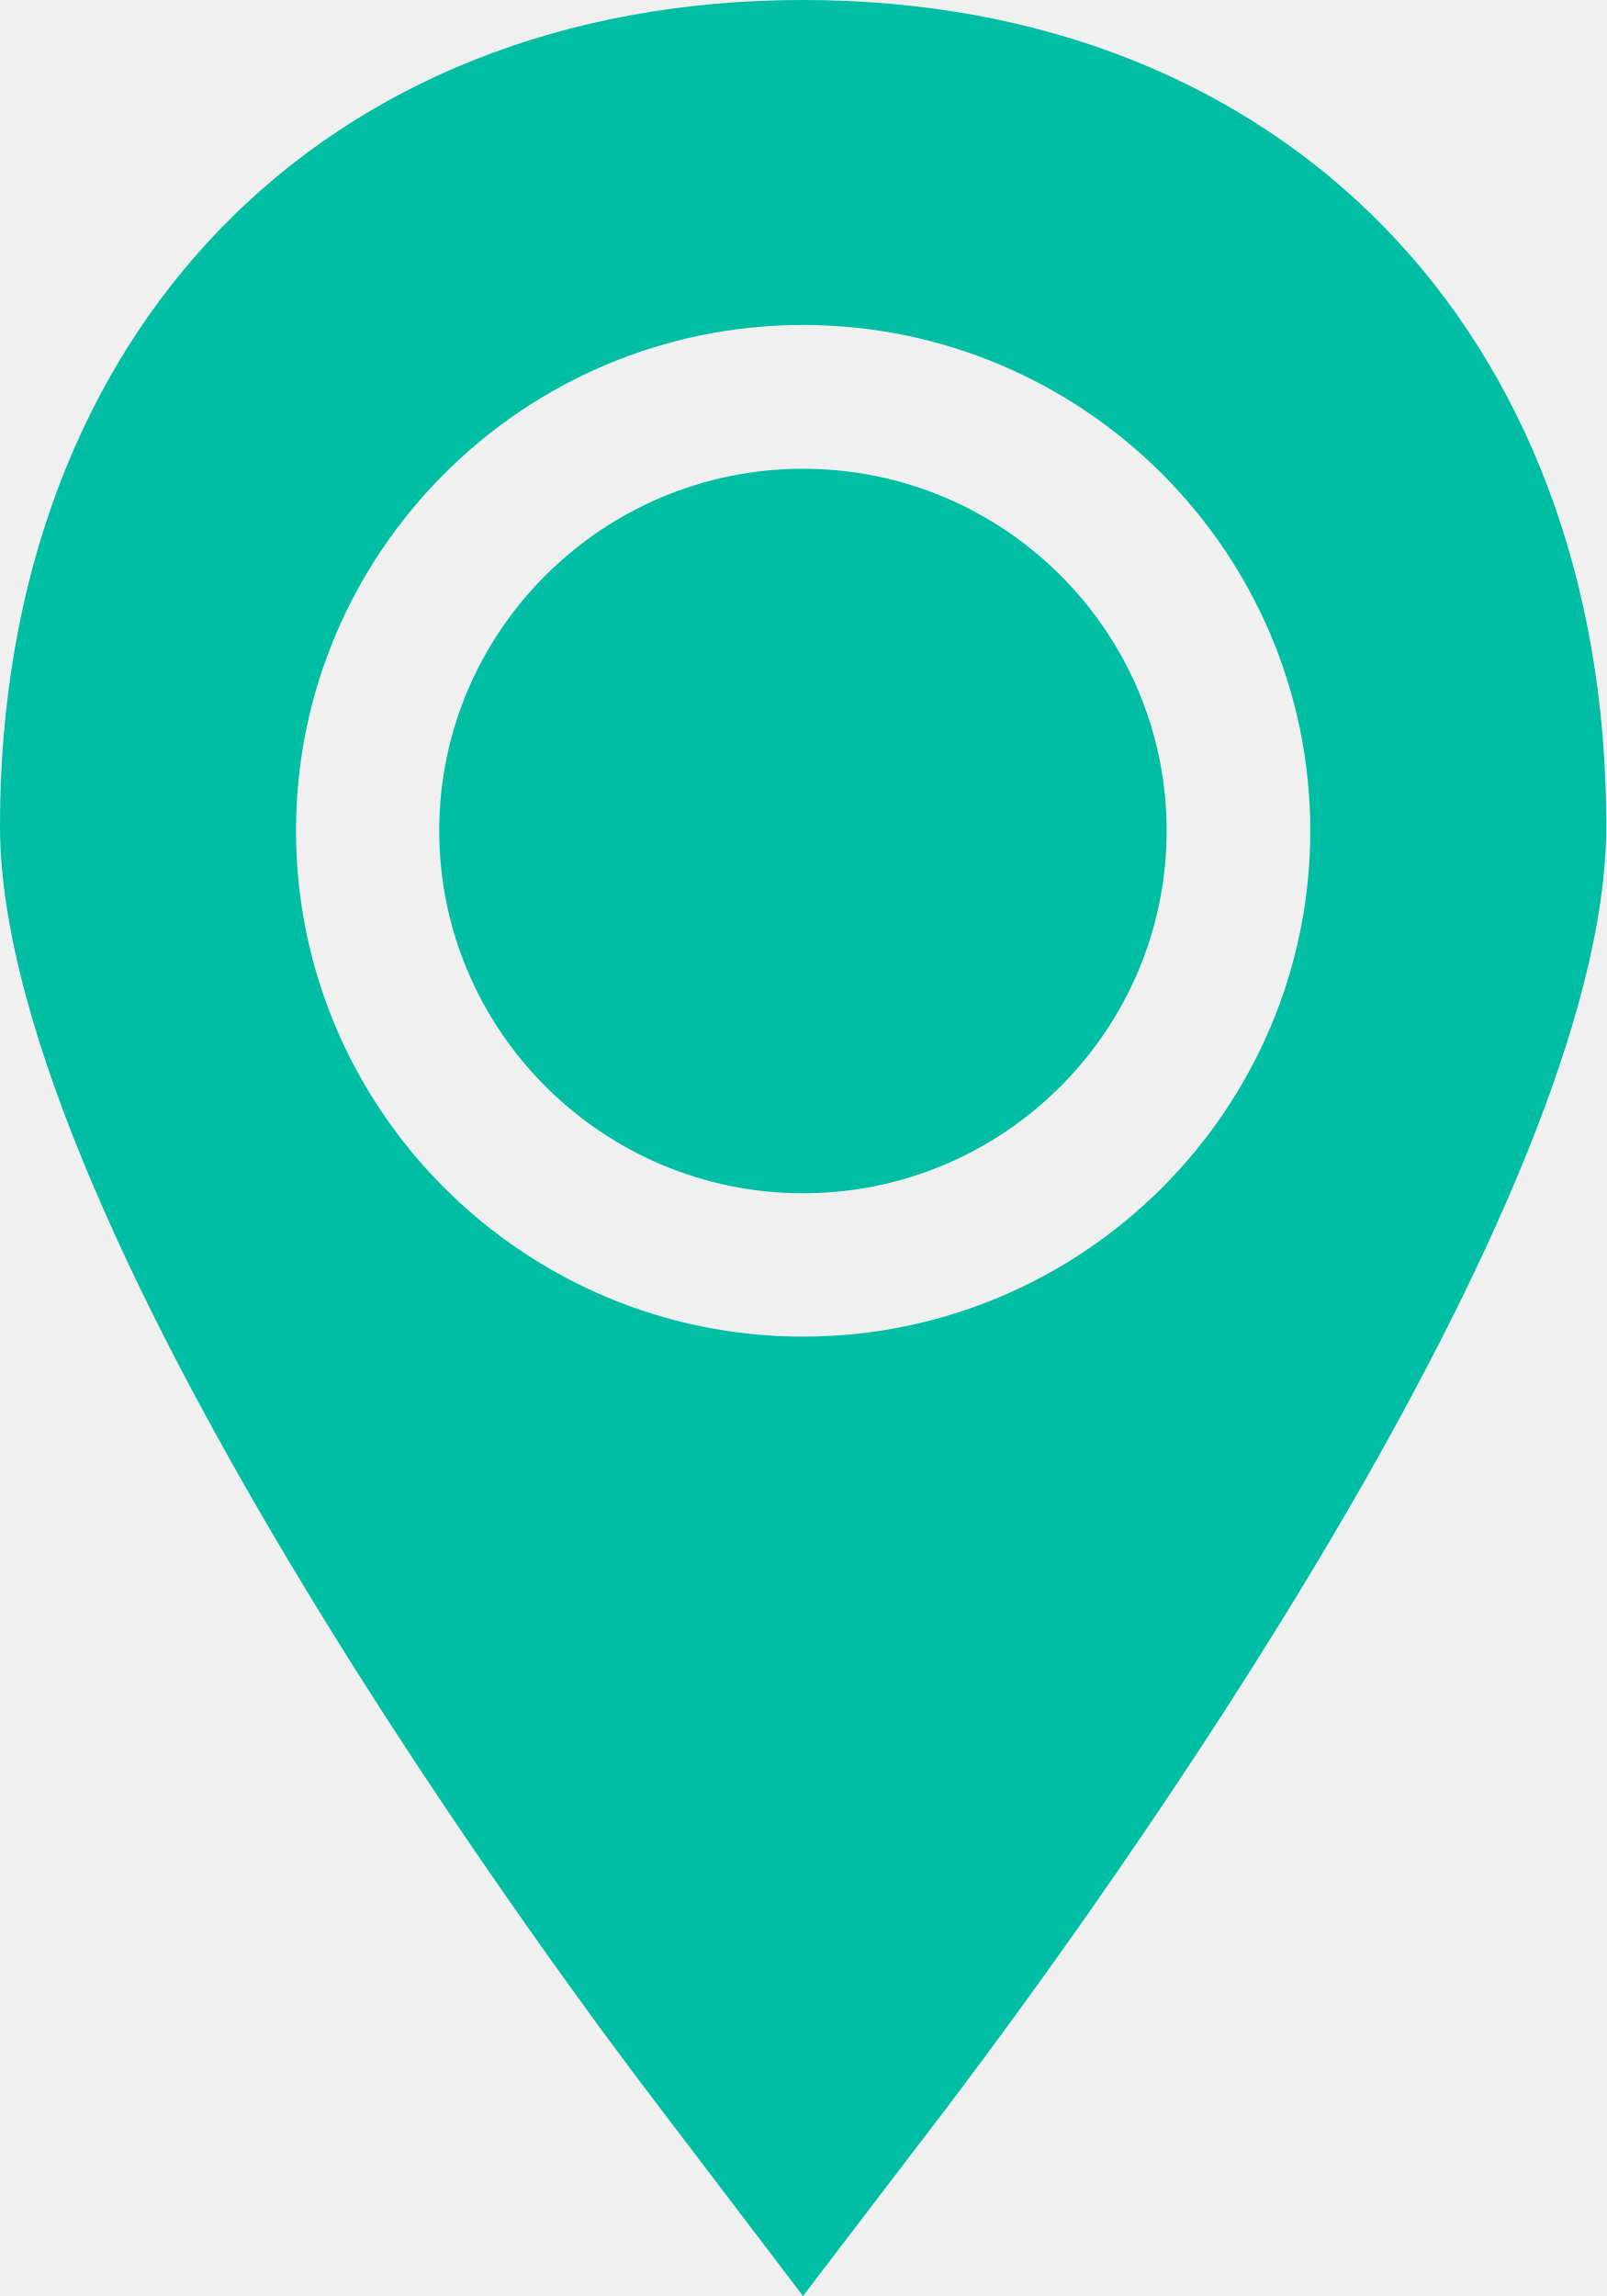
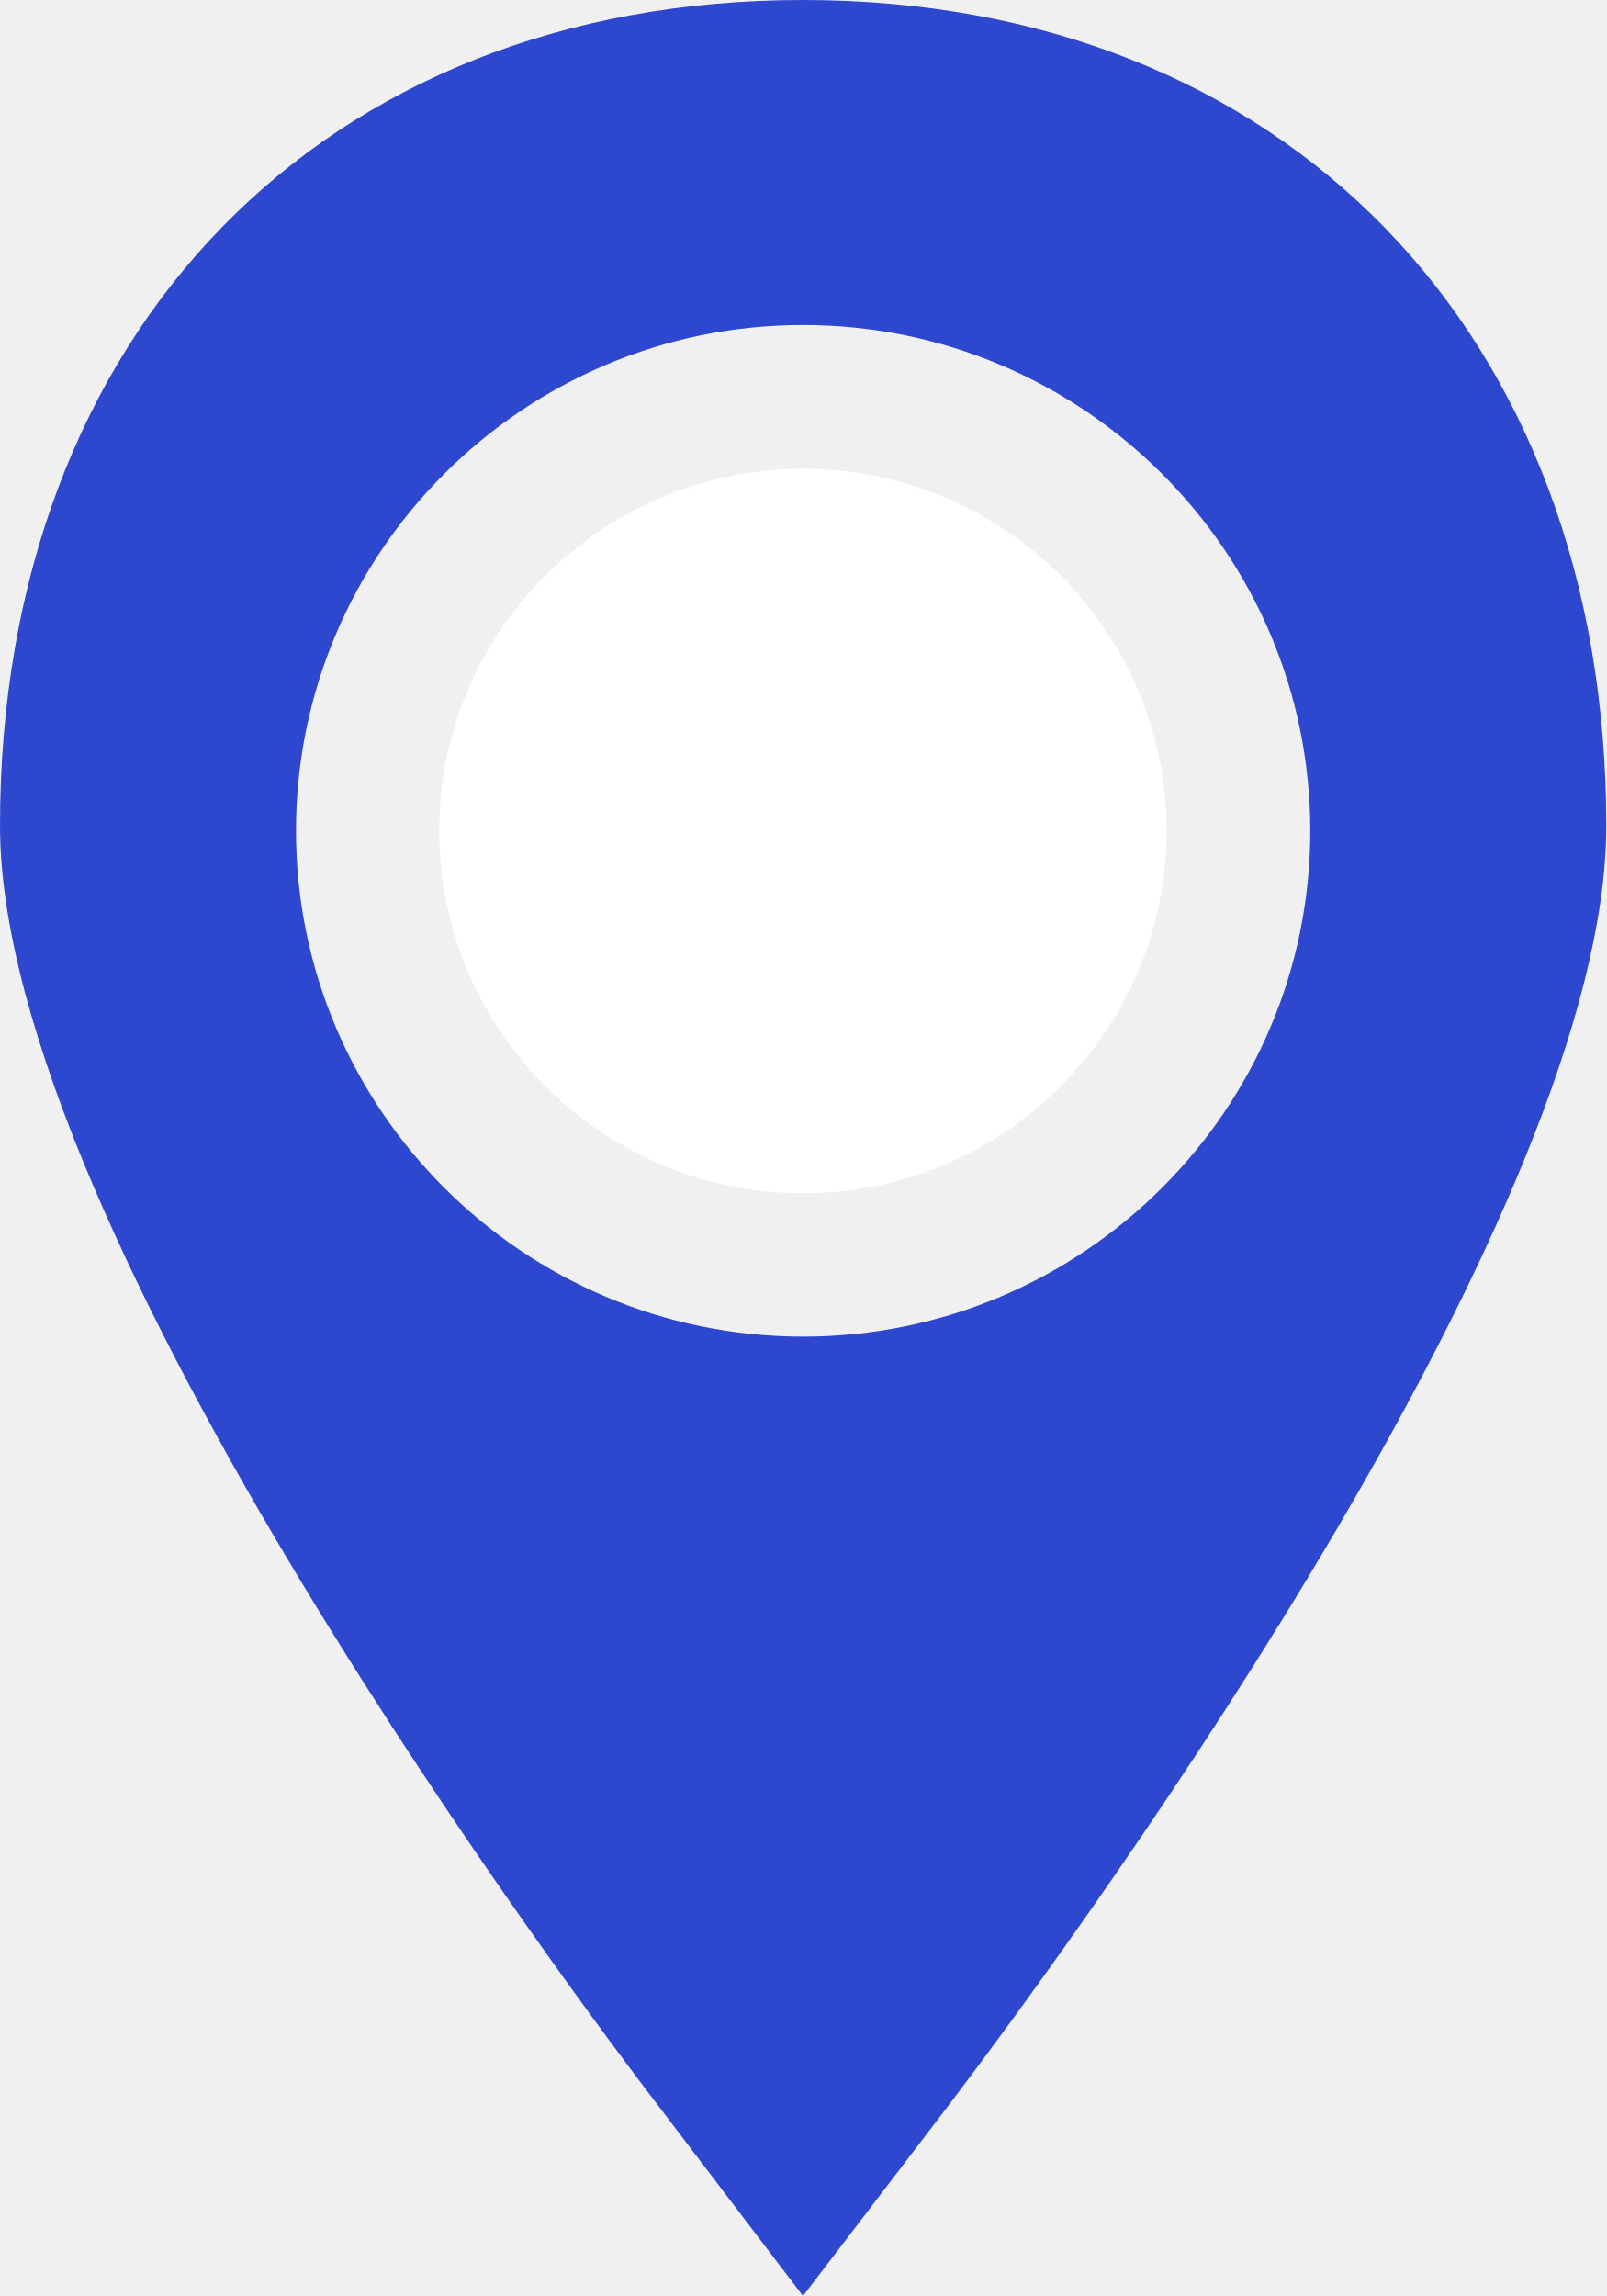
<svg xmlns="http://www.w3.org/2000/svg" version="1.1" id="Layer_1" x="0px" y="0px" width="15.151px" height="21.654px" viewBox="0 0 15.151 21.654" enable-background="new 0 0 15.151 21.654" xml:space="preserve">
  <g id="Glyph_copy_2">
-     <path fill="#00BEA4" d="M11.004,7.835c0-1.883-1.538-3.414-3.43-3.414c-1.889,0-3.431,1.531-3.431,3.414   c0,1.884,1.542,3.419,3.431,3.419C9.466,11.254,11.004,9.719,11.004,7.835z" />
-     <path fill="#00BEA4" d="M7.574,21.654l1.388-1.817c1.455-1.925,6.189-8.469,6.189-12.049C15.151,3.132,12.106,0,7.574,0   C3.045,0,0,3.132,0,7.788c0,3.854,5.56,11.223,6.192,12.049L7.574,21.654z M2.792,7.835c0-2.628,2.146-4.77,4.782-4.77   c2.64,0,4.785,2.142,4.785,4.77c0,2.63-2.146,4.771-4.785,4.771C4.938,12.605,2.792,10.465,2.792,7.835z" />
+     <path fill="#FFFFFF" d="M11.004,7.835c0-1.883-1.538-3.414-3.43-3.414c-1.889,0-3.431,1.531-3.431,3.414   c0,1.884,1.542,3.419,3.431,3.419C9.466,11.254,11.004,9.719,11.004,7.835z" />
+     <path fill="#2d47ce" d="M7.574,21.654l1.388-1.817c1.455-1.925,6.189-8.469,6.189-12.049C15.151,3.132,12.106,0,7.574,0   C3.045,0,0,3.132,0,7.788c0,3.854,5.56,11.223,6.192,12.049L7.574,21.654z M2.792,7.835c0-2.628,2.146-4.77,4.782-4.77   c2.64,0,4.785,2.142,4.785,4.77c0,2.63-2.146,4.771-4.785,4.771C4.938,12.605,2.792,10.465,2.792,7.835z" />
  </g>
</svg>
